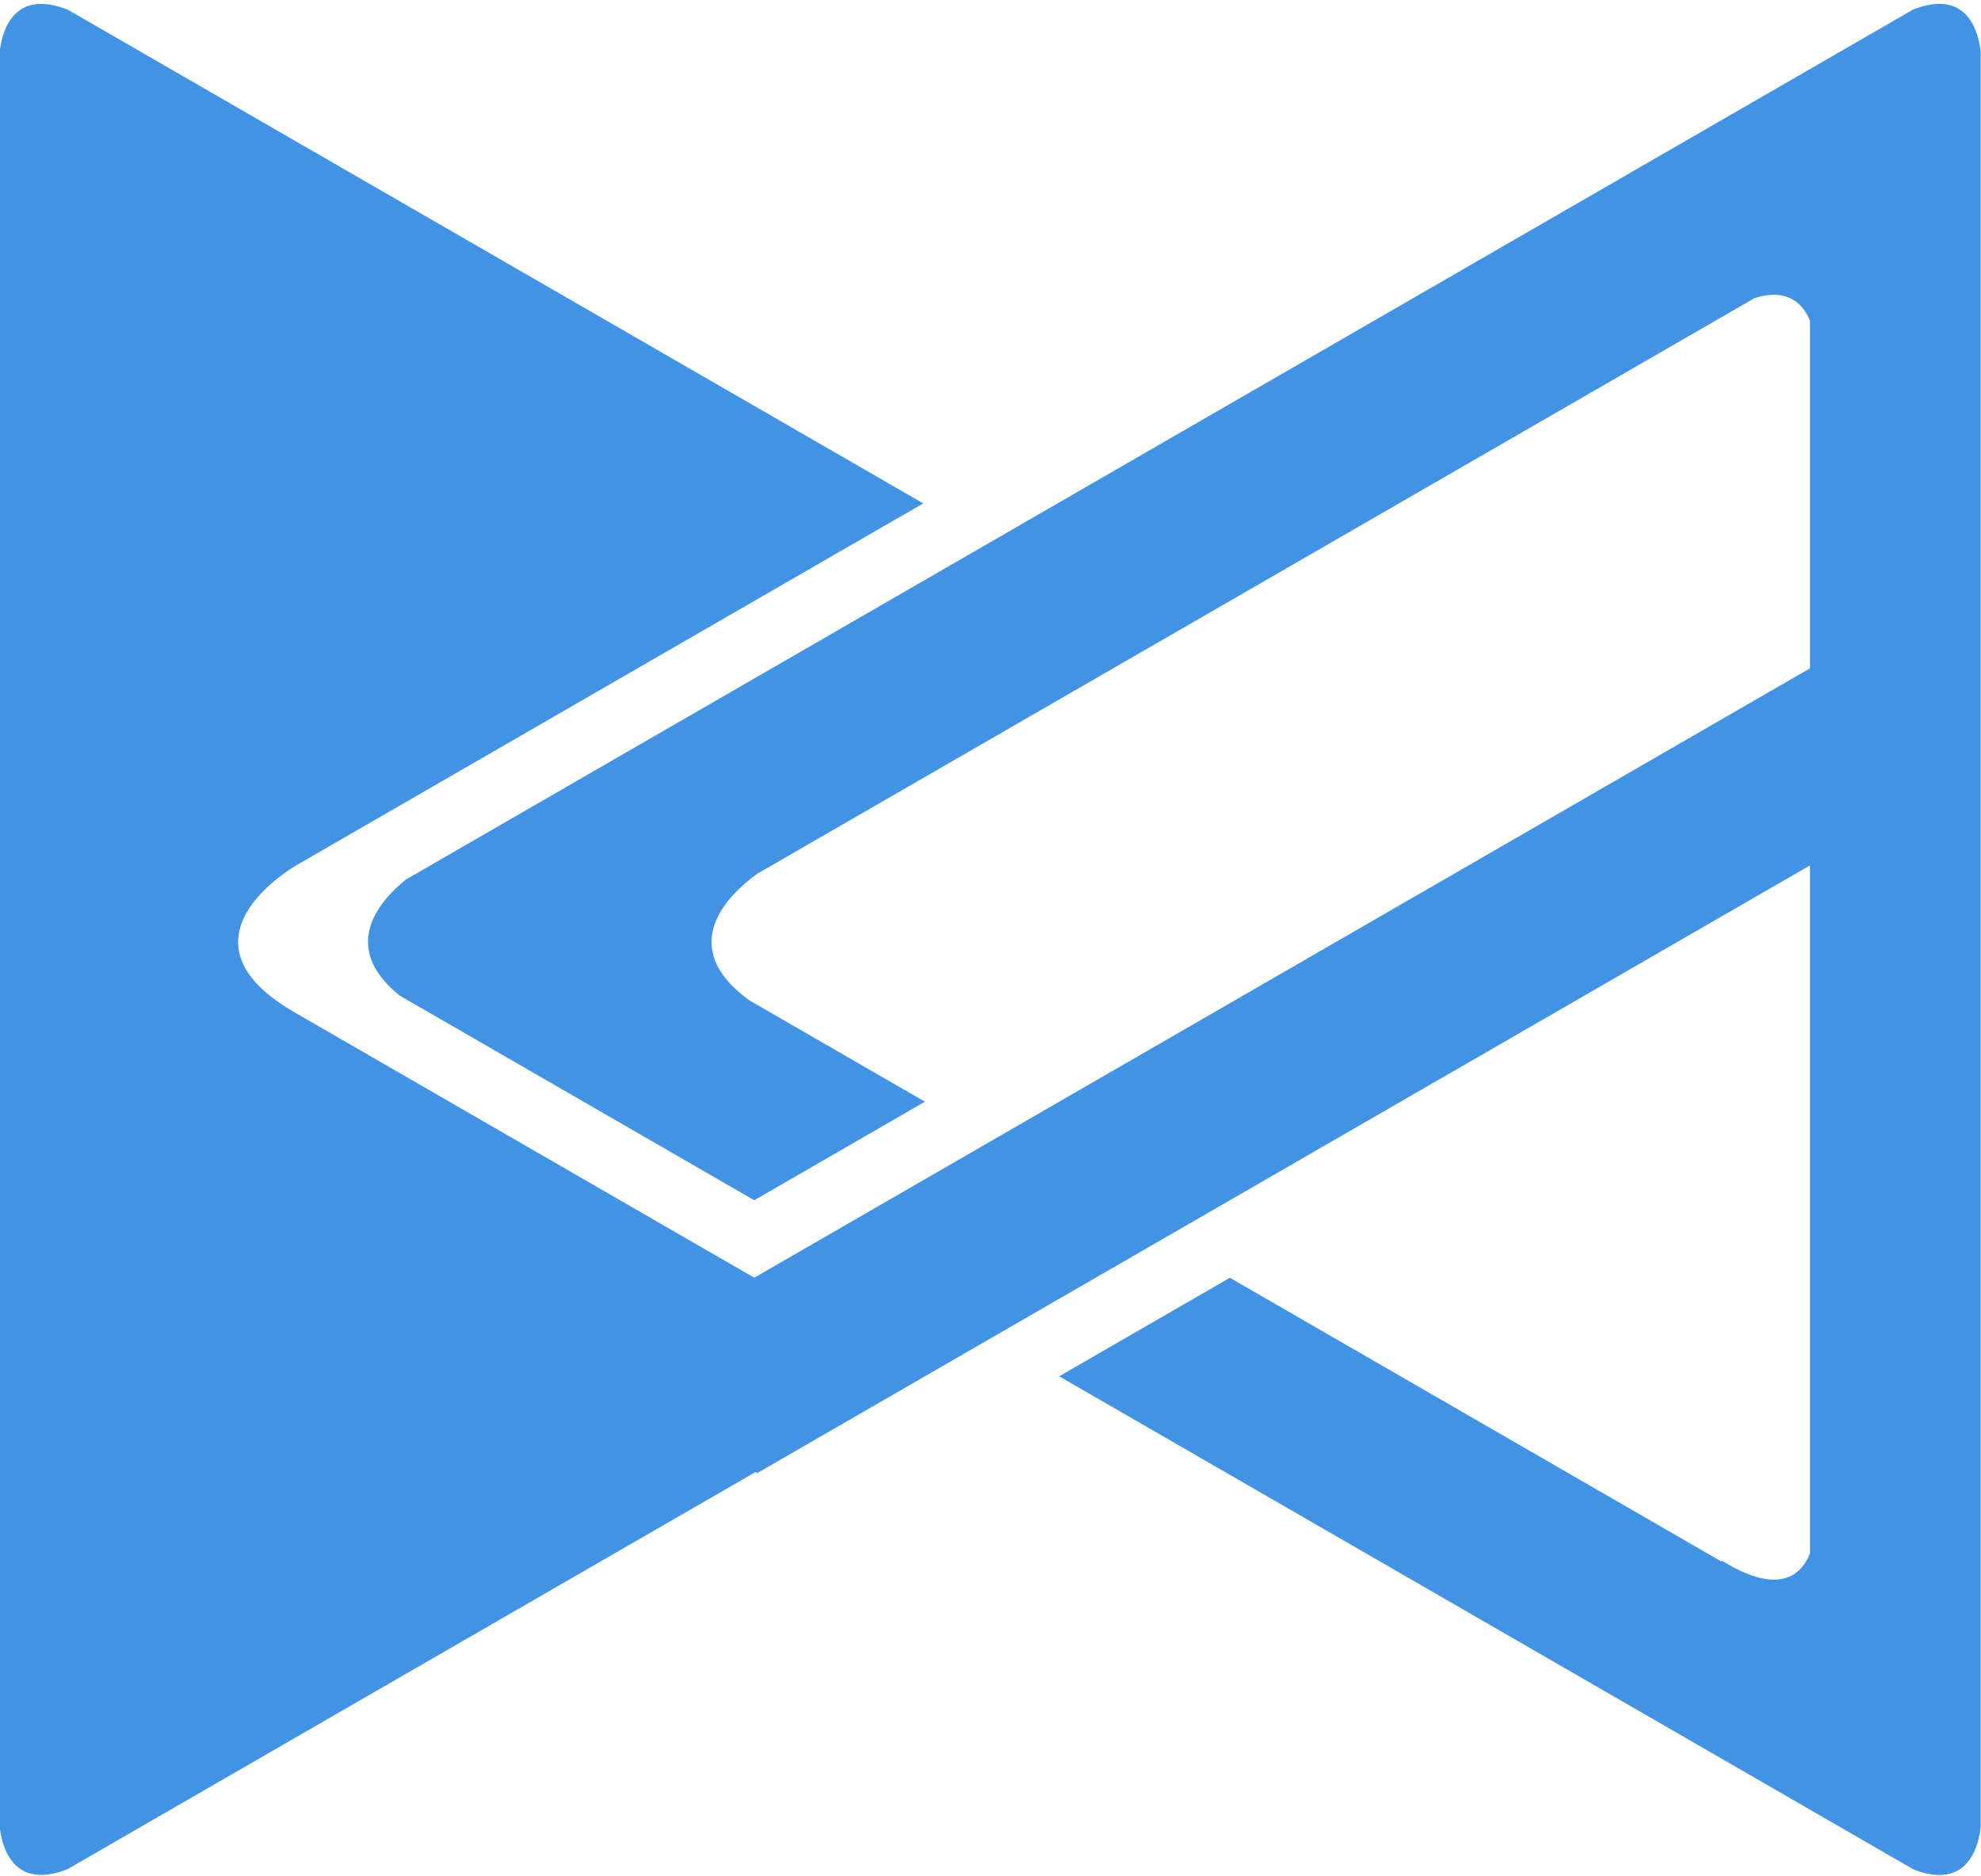
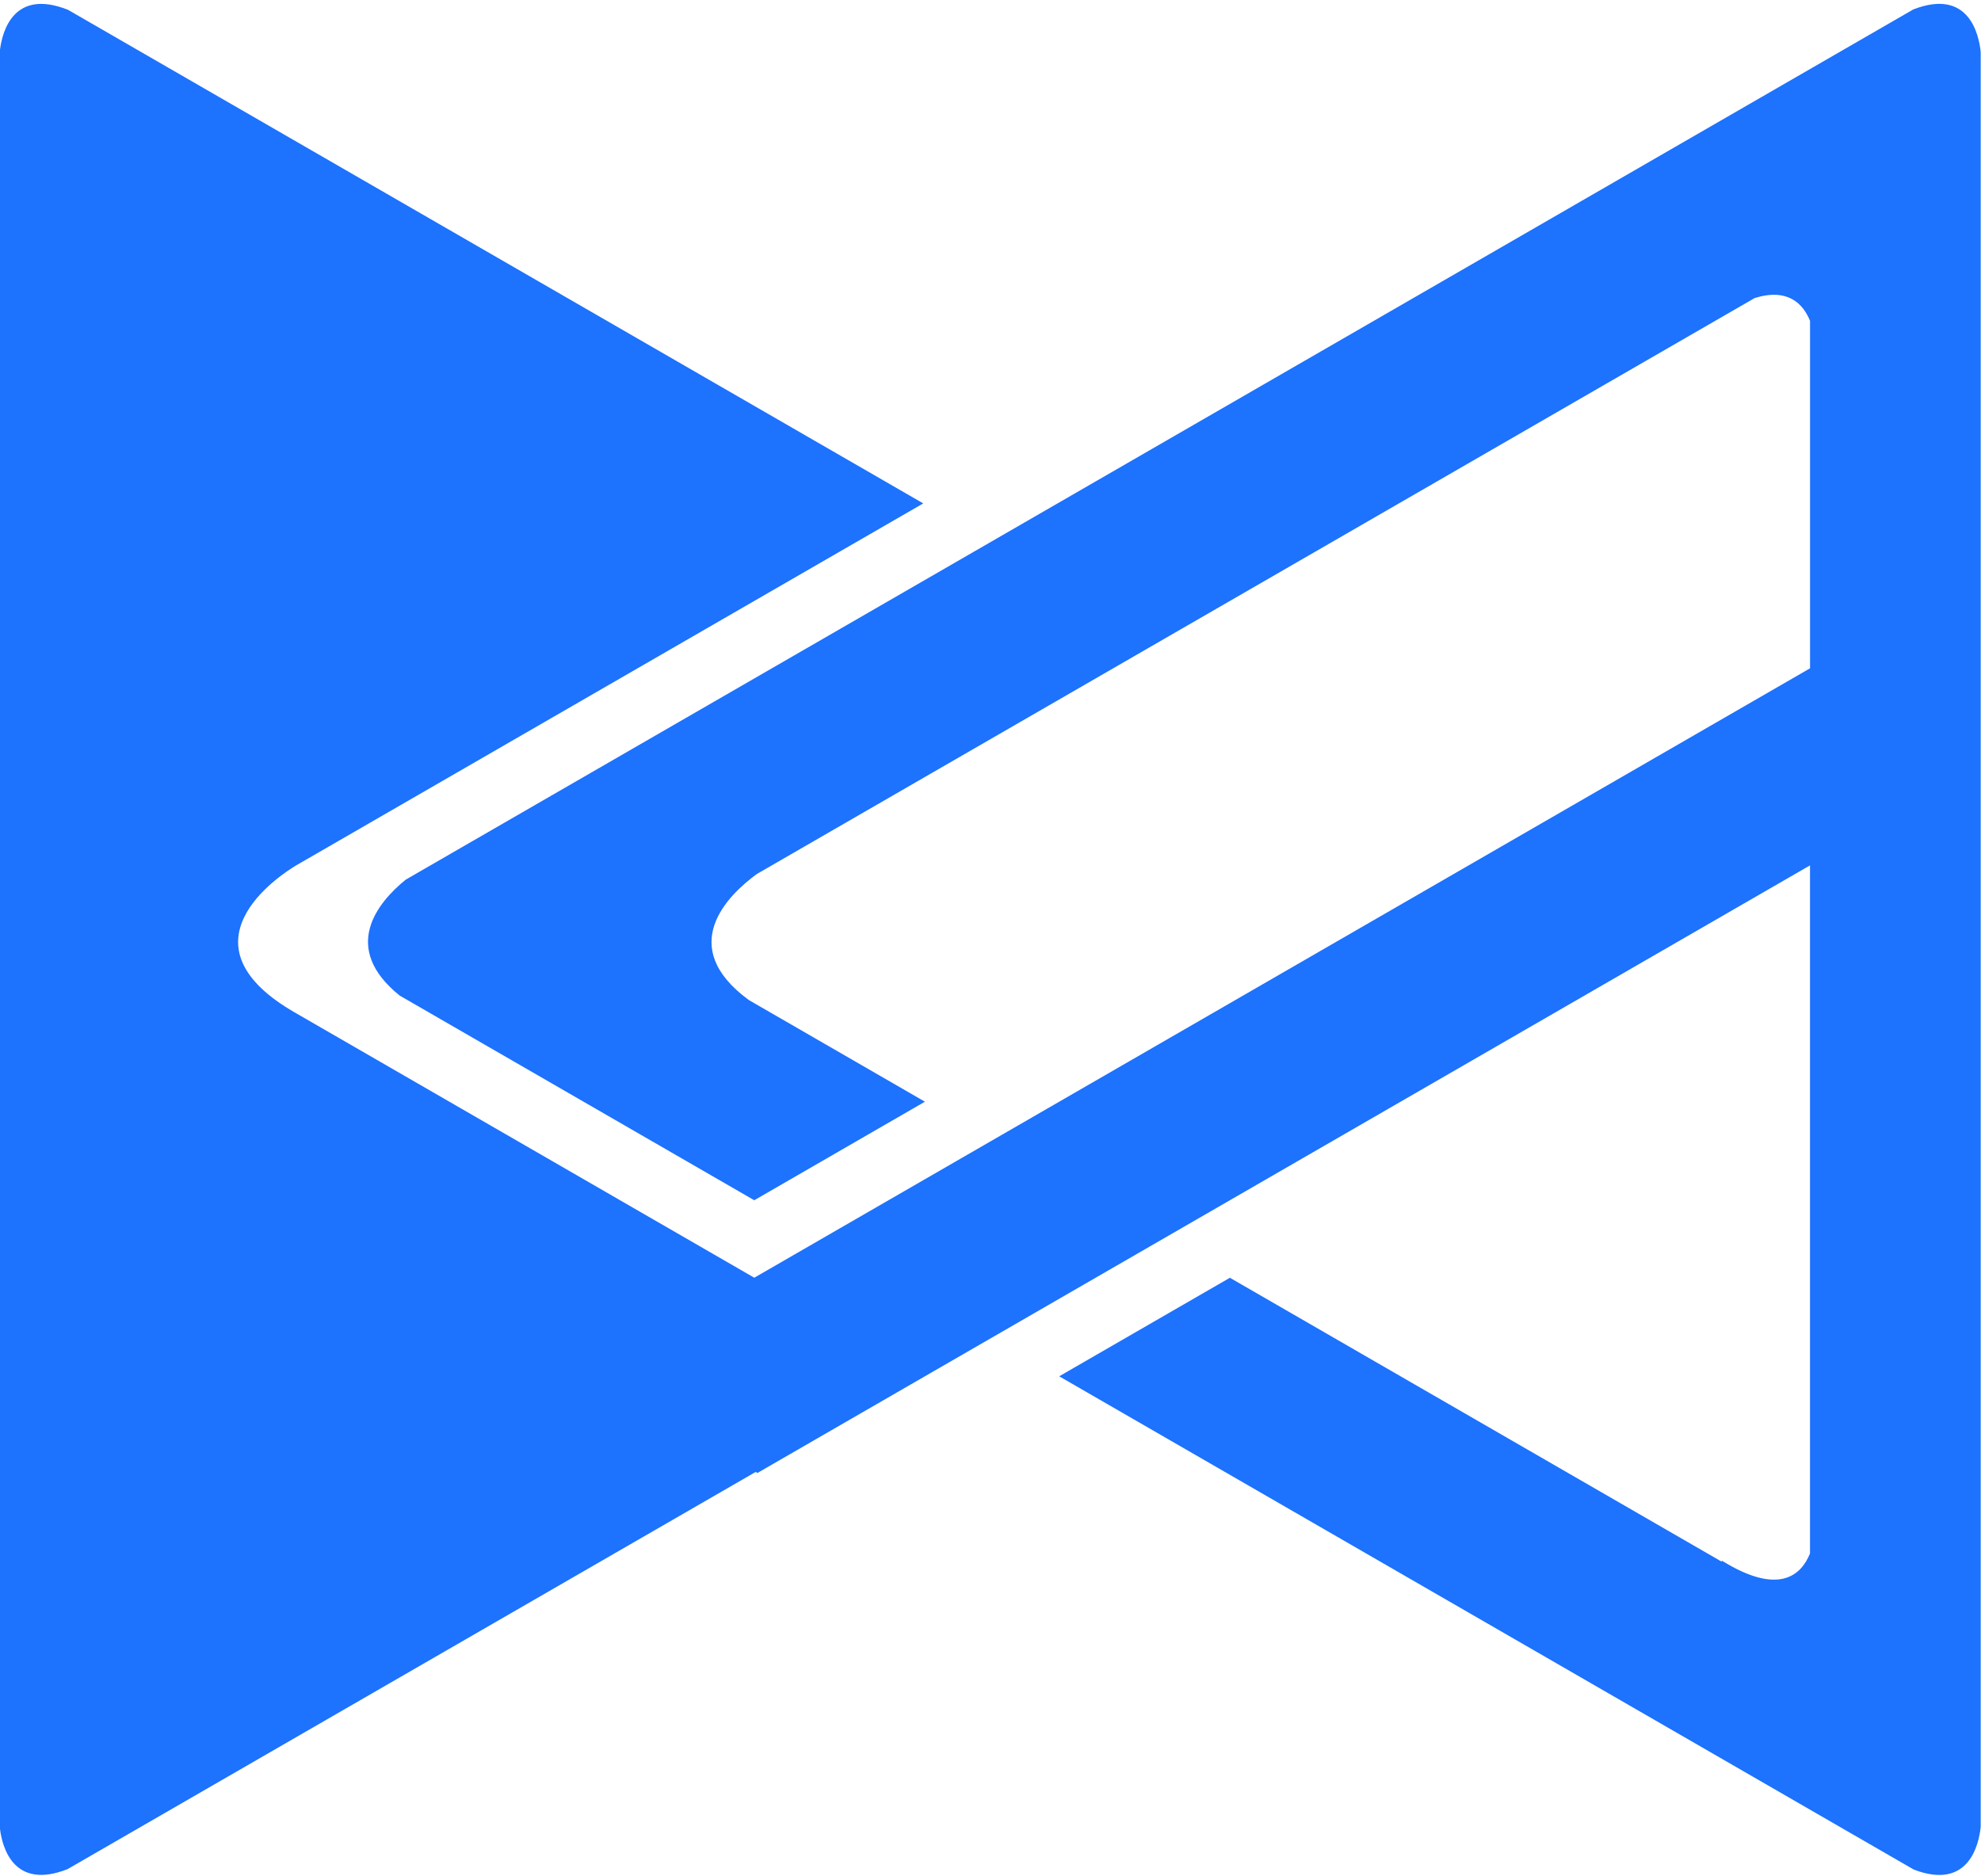
- <svg xmlns="http://www.w3.org/2000/svg" viewBox="0 0 207 196" fill="#4393E4">
+ <svg xmlns="http://www.w3.org/2000/svg" viewBox="0 0 207 196" fill="#1d72fe">
  <path d="M199.93 0.984L42.392 91.939C39.462 94.319 35.55 99.041 41.76 104.051L78.815 125.444L96.647 115.144L78.255 104.524C70.543 98.881 76.118 93.514 79.085 91.346L183.353 31.149C186.833 30.069 188.415 31.761 189.135 33.534V69.849L78.817 133.541L30.962 105.911C18.218 98.684 29.19 91.504 30.915 90.464L96.472 52.614L7.103 1.024C1.478 -1.209 0.255 3.196 0 5.191V191.169C0.255 193.159 1.47 197.546 7.055 195.356L78.965 153.839C79.022 153.876 79.082 153.911 79.142 153.949L189.132 90.446V162.359C188.212 164.634 185.88 166.804 179.915 163.109L179.897 163.214L128.515 133.546L110.678 143.844L199.978 195.399C205.735 197.601 206.783 192.754 206.968 190.931V5.431C206.783 3.604 205.728 -1.261 199.93 0.984Z" />
</svg>
